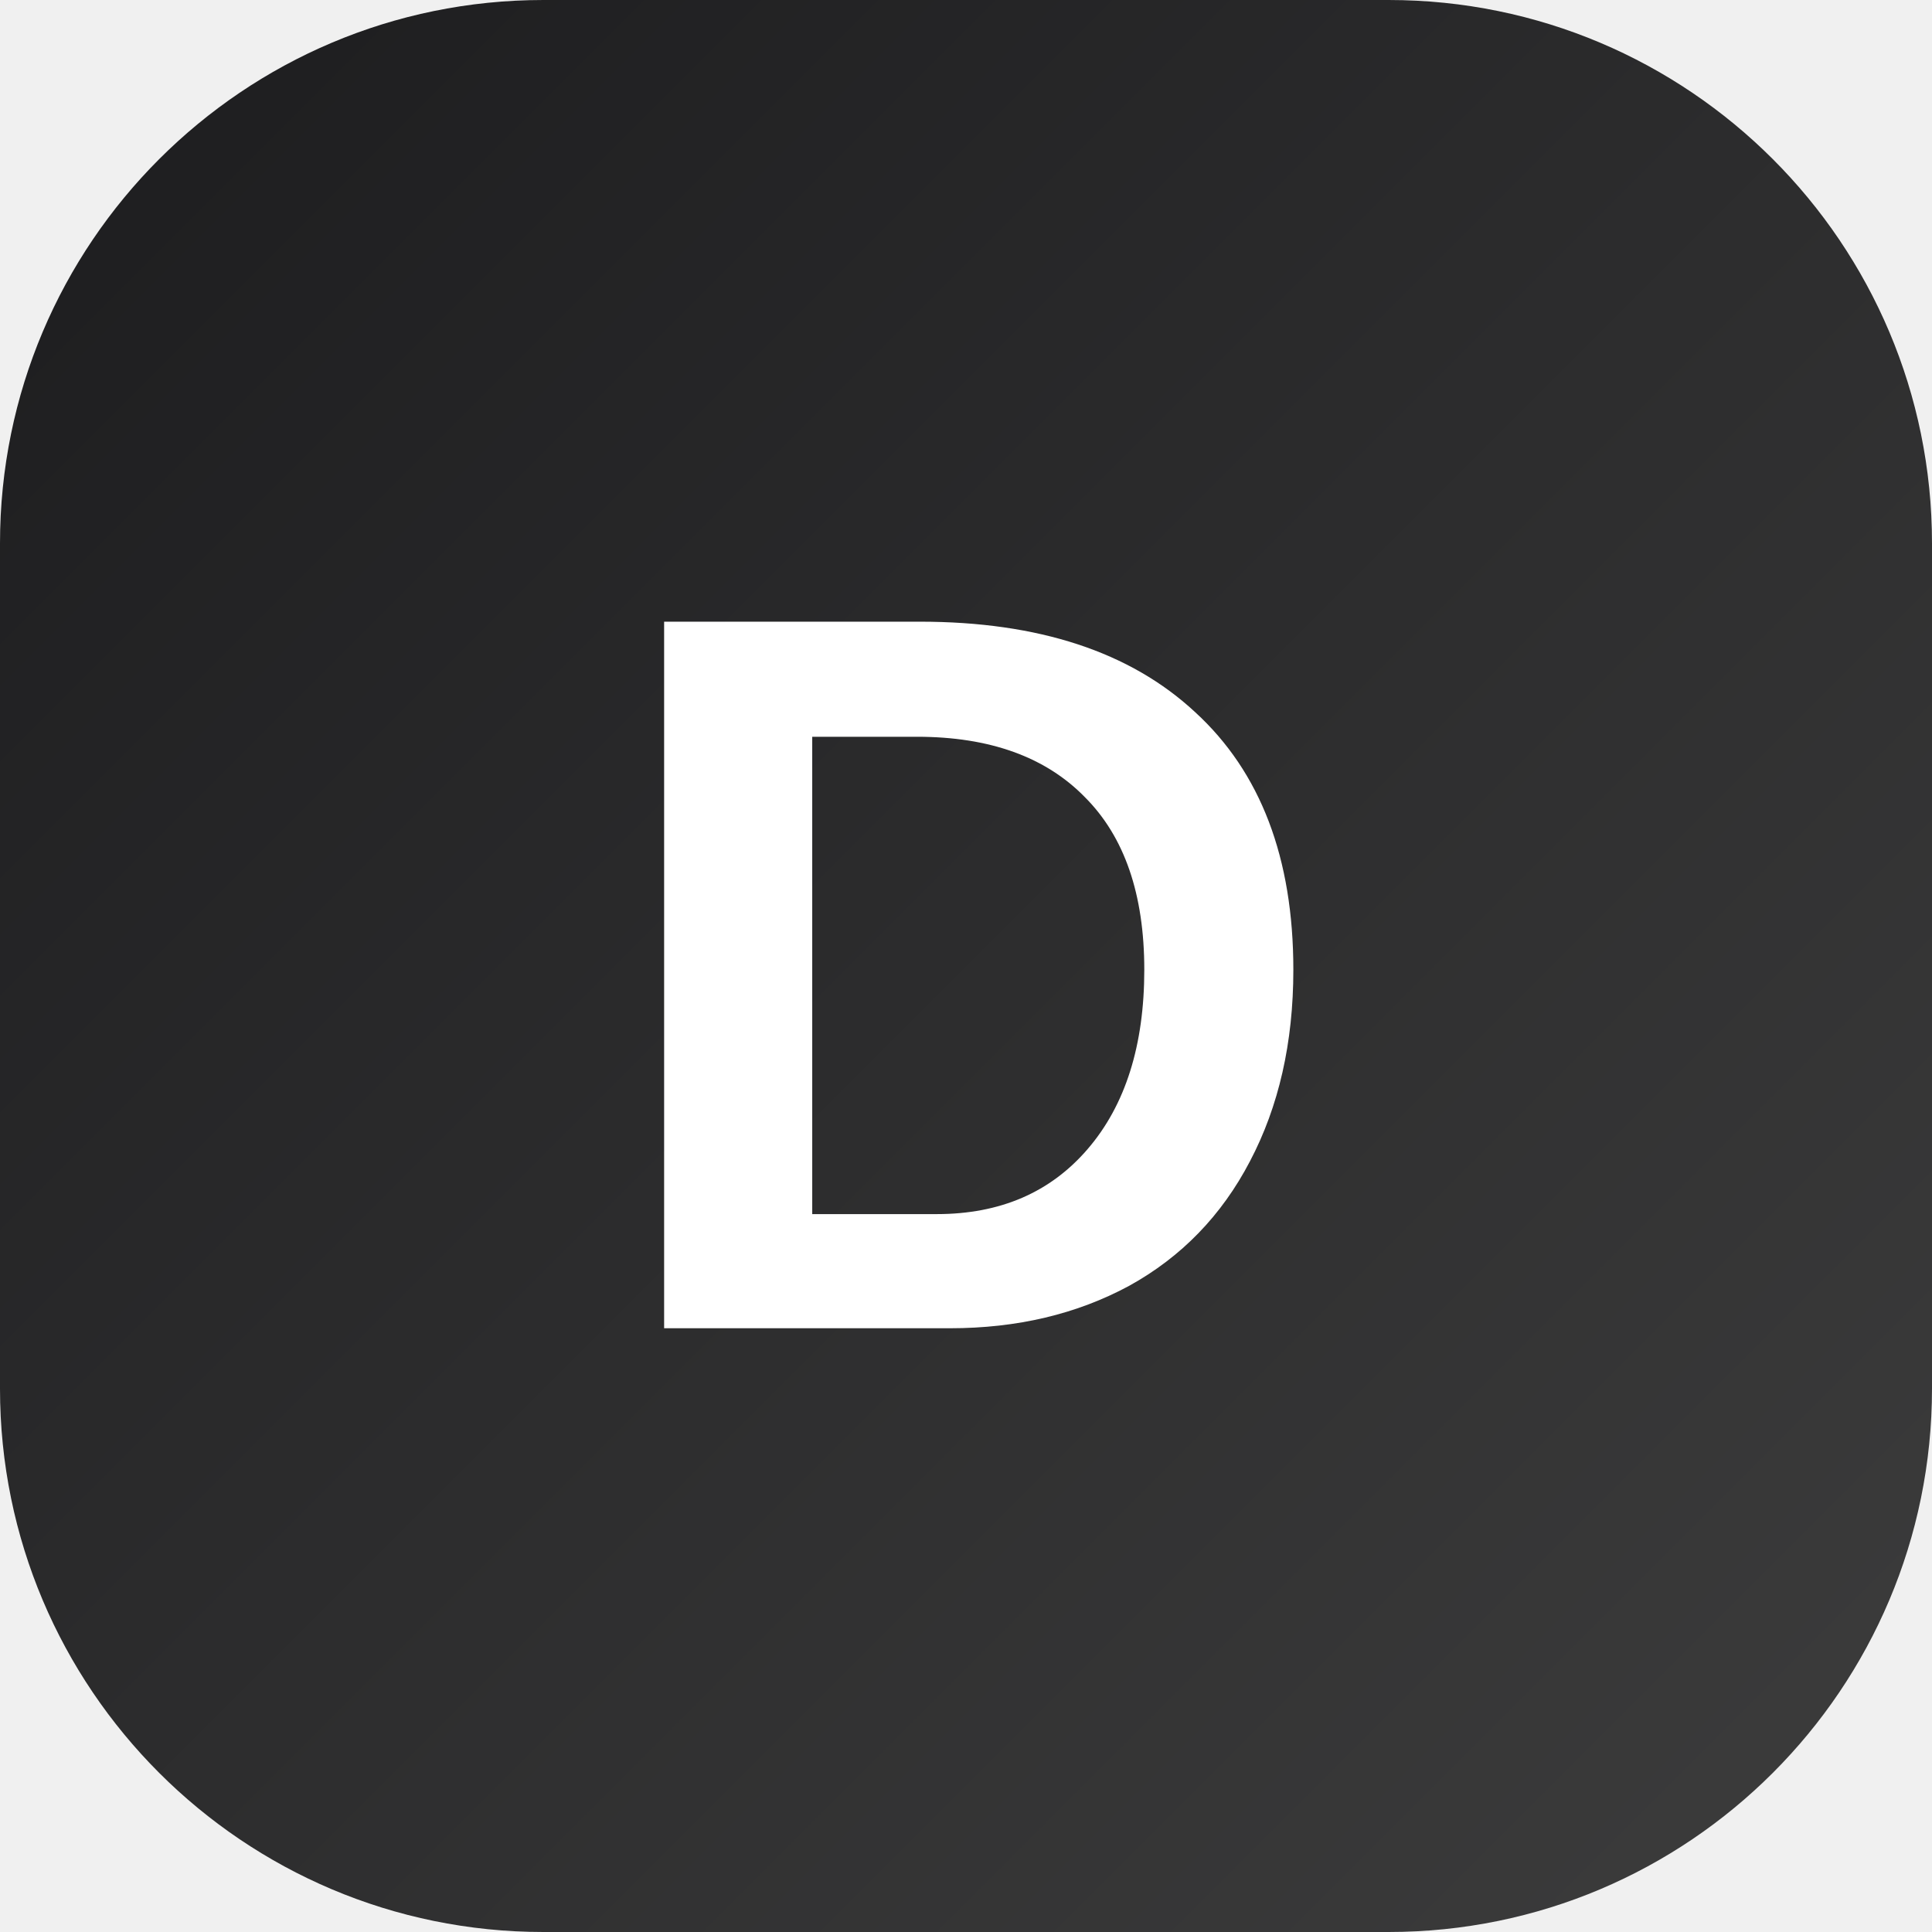
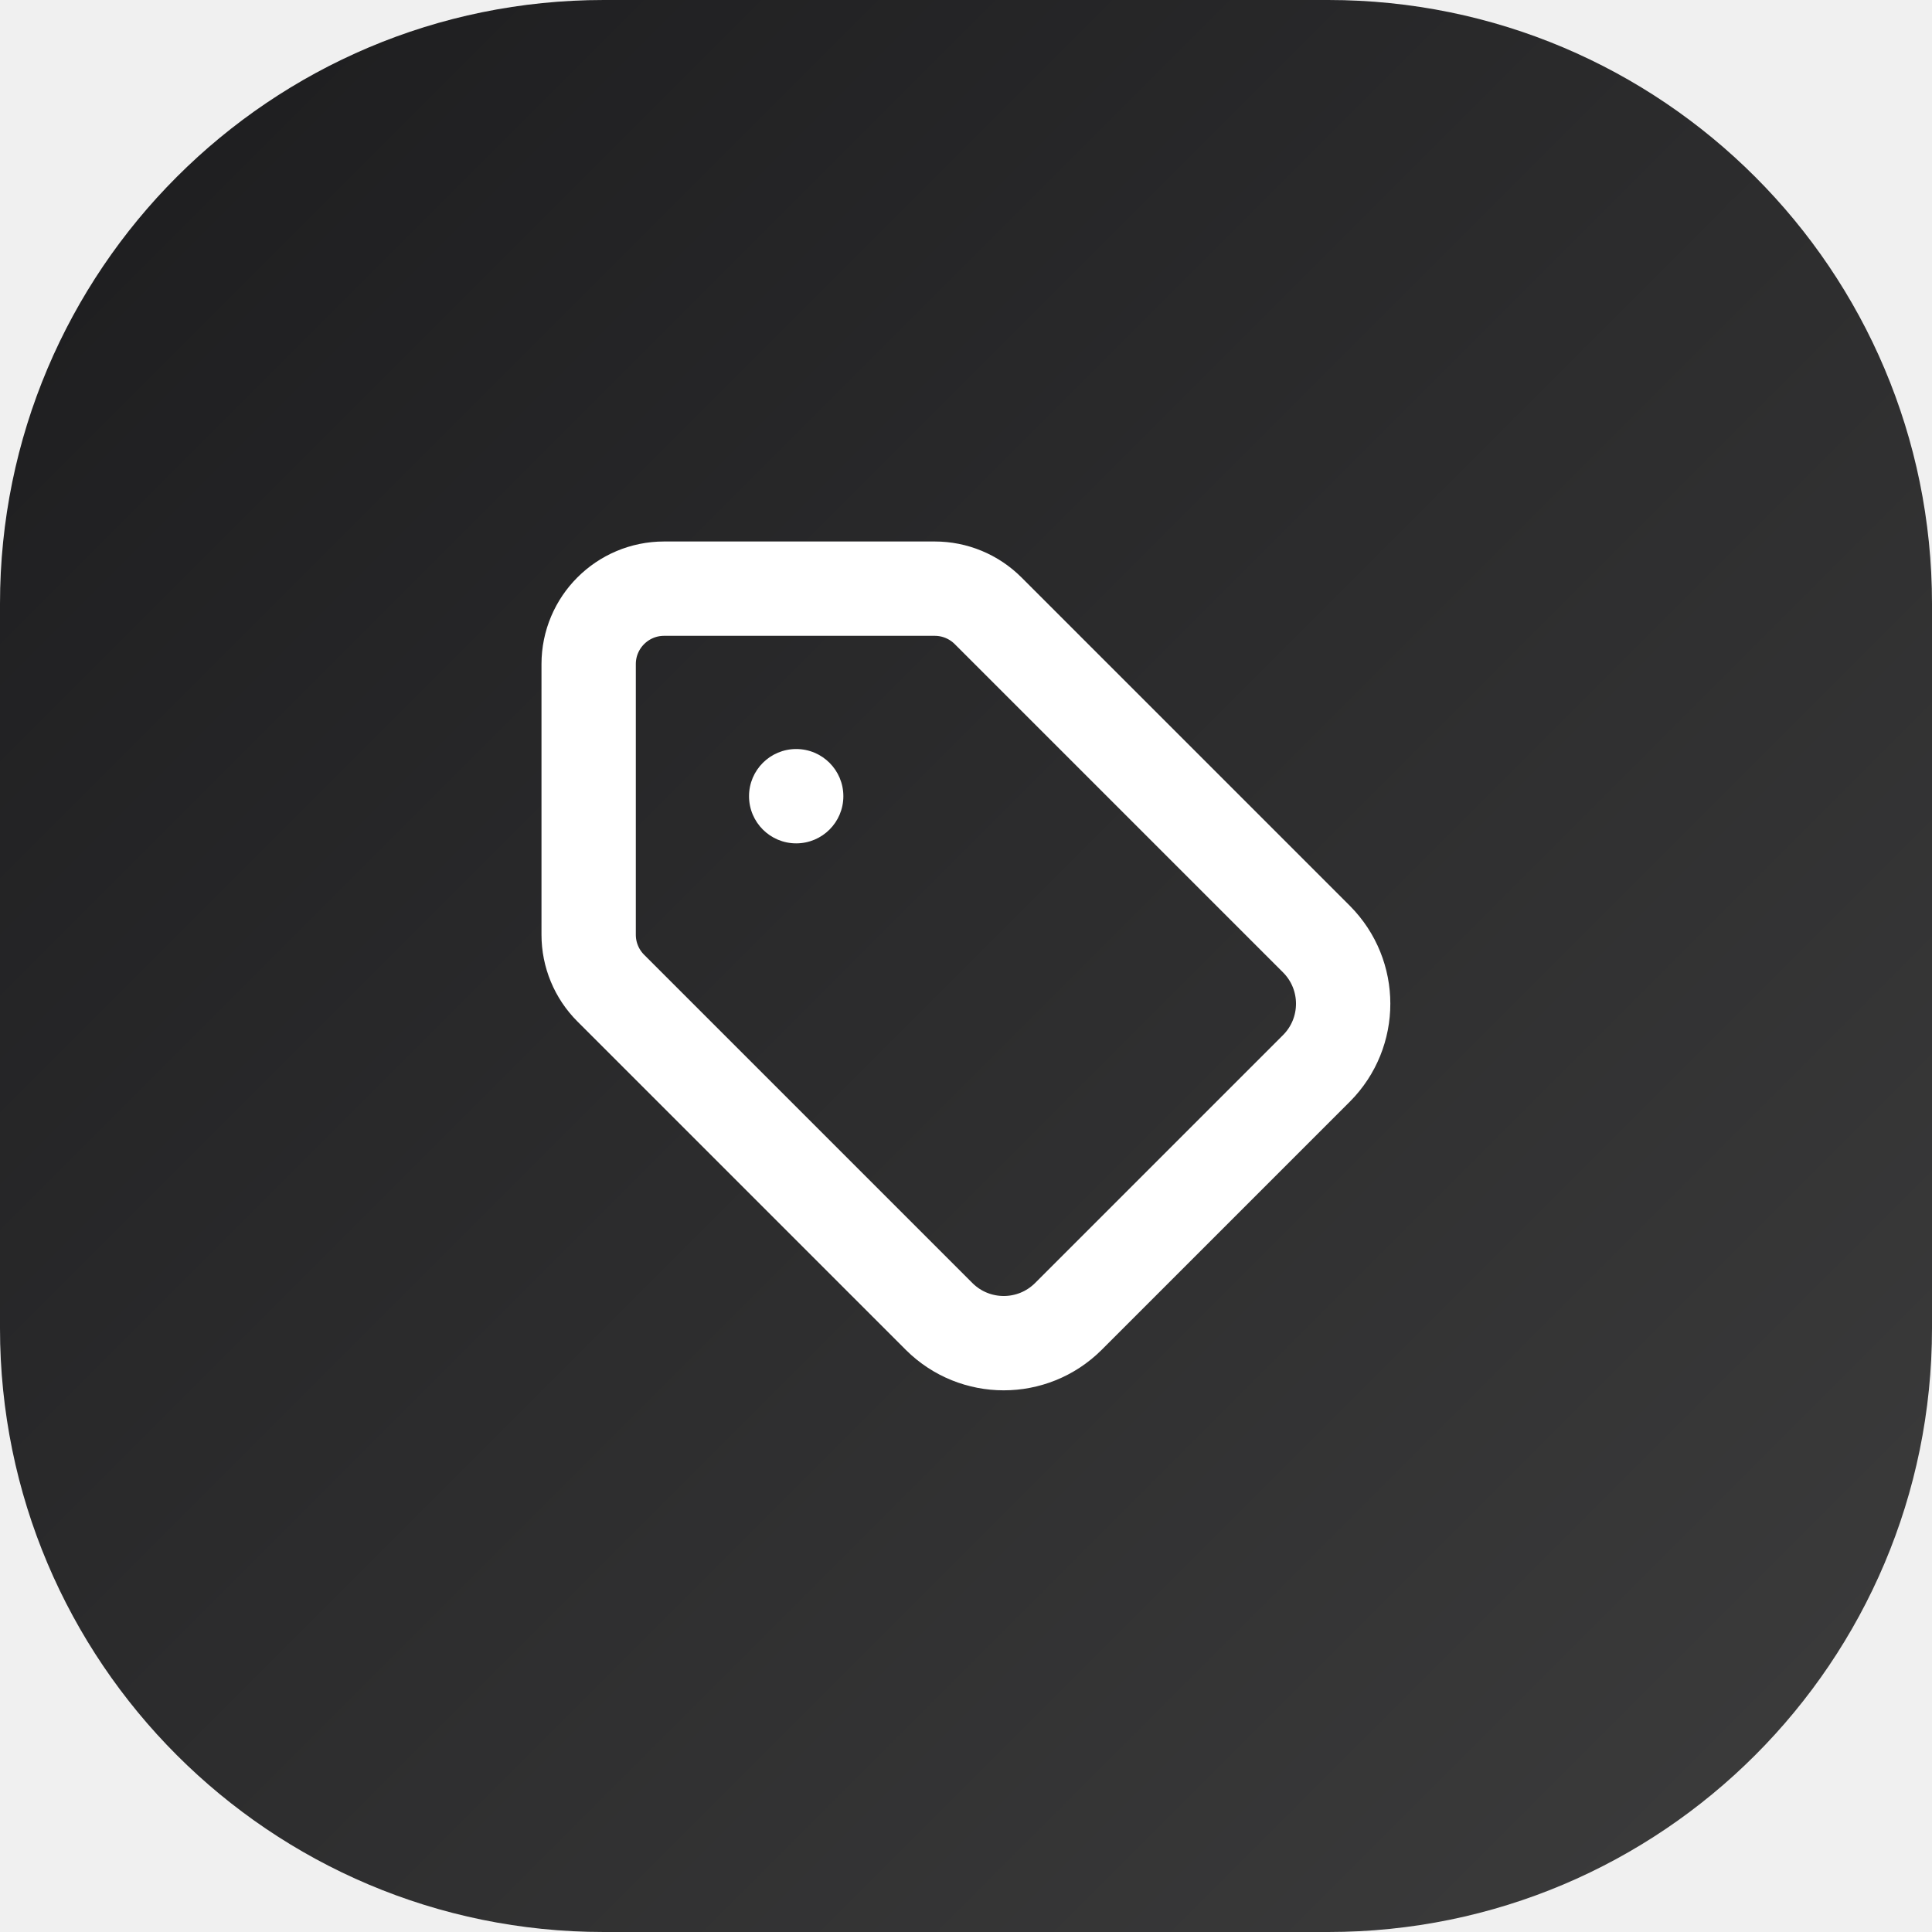
<svg xmlns="http://www.w3.org/2000/svg" viewBox="0 0 32 32" fill="none">
-   <rect width="32" height="32" rx="9" fill="url(#g)" />
-   <text x="16" y="22" font-family="Arial, sans-serif" font-size="17" font-weight="900" fill="#ffffff" text-anchor="middle">D</text>
+   <rect width="32" height="32" rx="10" fill="url(#g)" />
+   <g transform="translate(8.5, 8.5) scale(0.625)">
+     <path d="M12.586 2.586A2 2 0 0 0 11.172 2H4a2 2 0 0 0-2 2v7.172a2 2 0 0 0 .586 1.414l8.704 8.704a2.426 2.426 0 0 0 3.42 0l6.58-6.58a2.426 2.426 0 0 0 0-3.42z" stroke="#ffffff" stroke-width="2.5" stroke-linecap="round" stroke-linejoin="round" />
+     <circle cx="7.5" cy="7.5" r="1.25" fill="#ffffff" />
+   </g>
  <defs>
    <linearGradient id="g" x1="0" y1="0" x2="32" y2="32" gradientUnits="userSpaceOnUse">
      <stop stop-color="#1c1c1e" />
      <stop offset="1" stop-color="#3d3d3d" />
    </linearGradient>
  </defs>
</svg>
